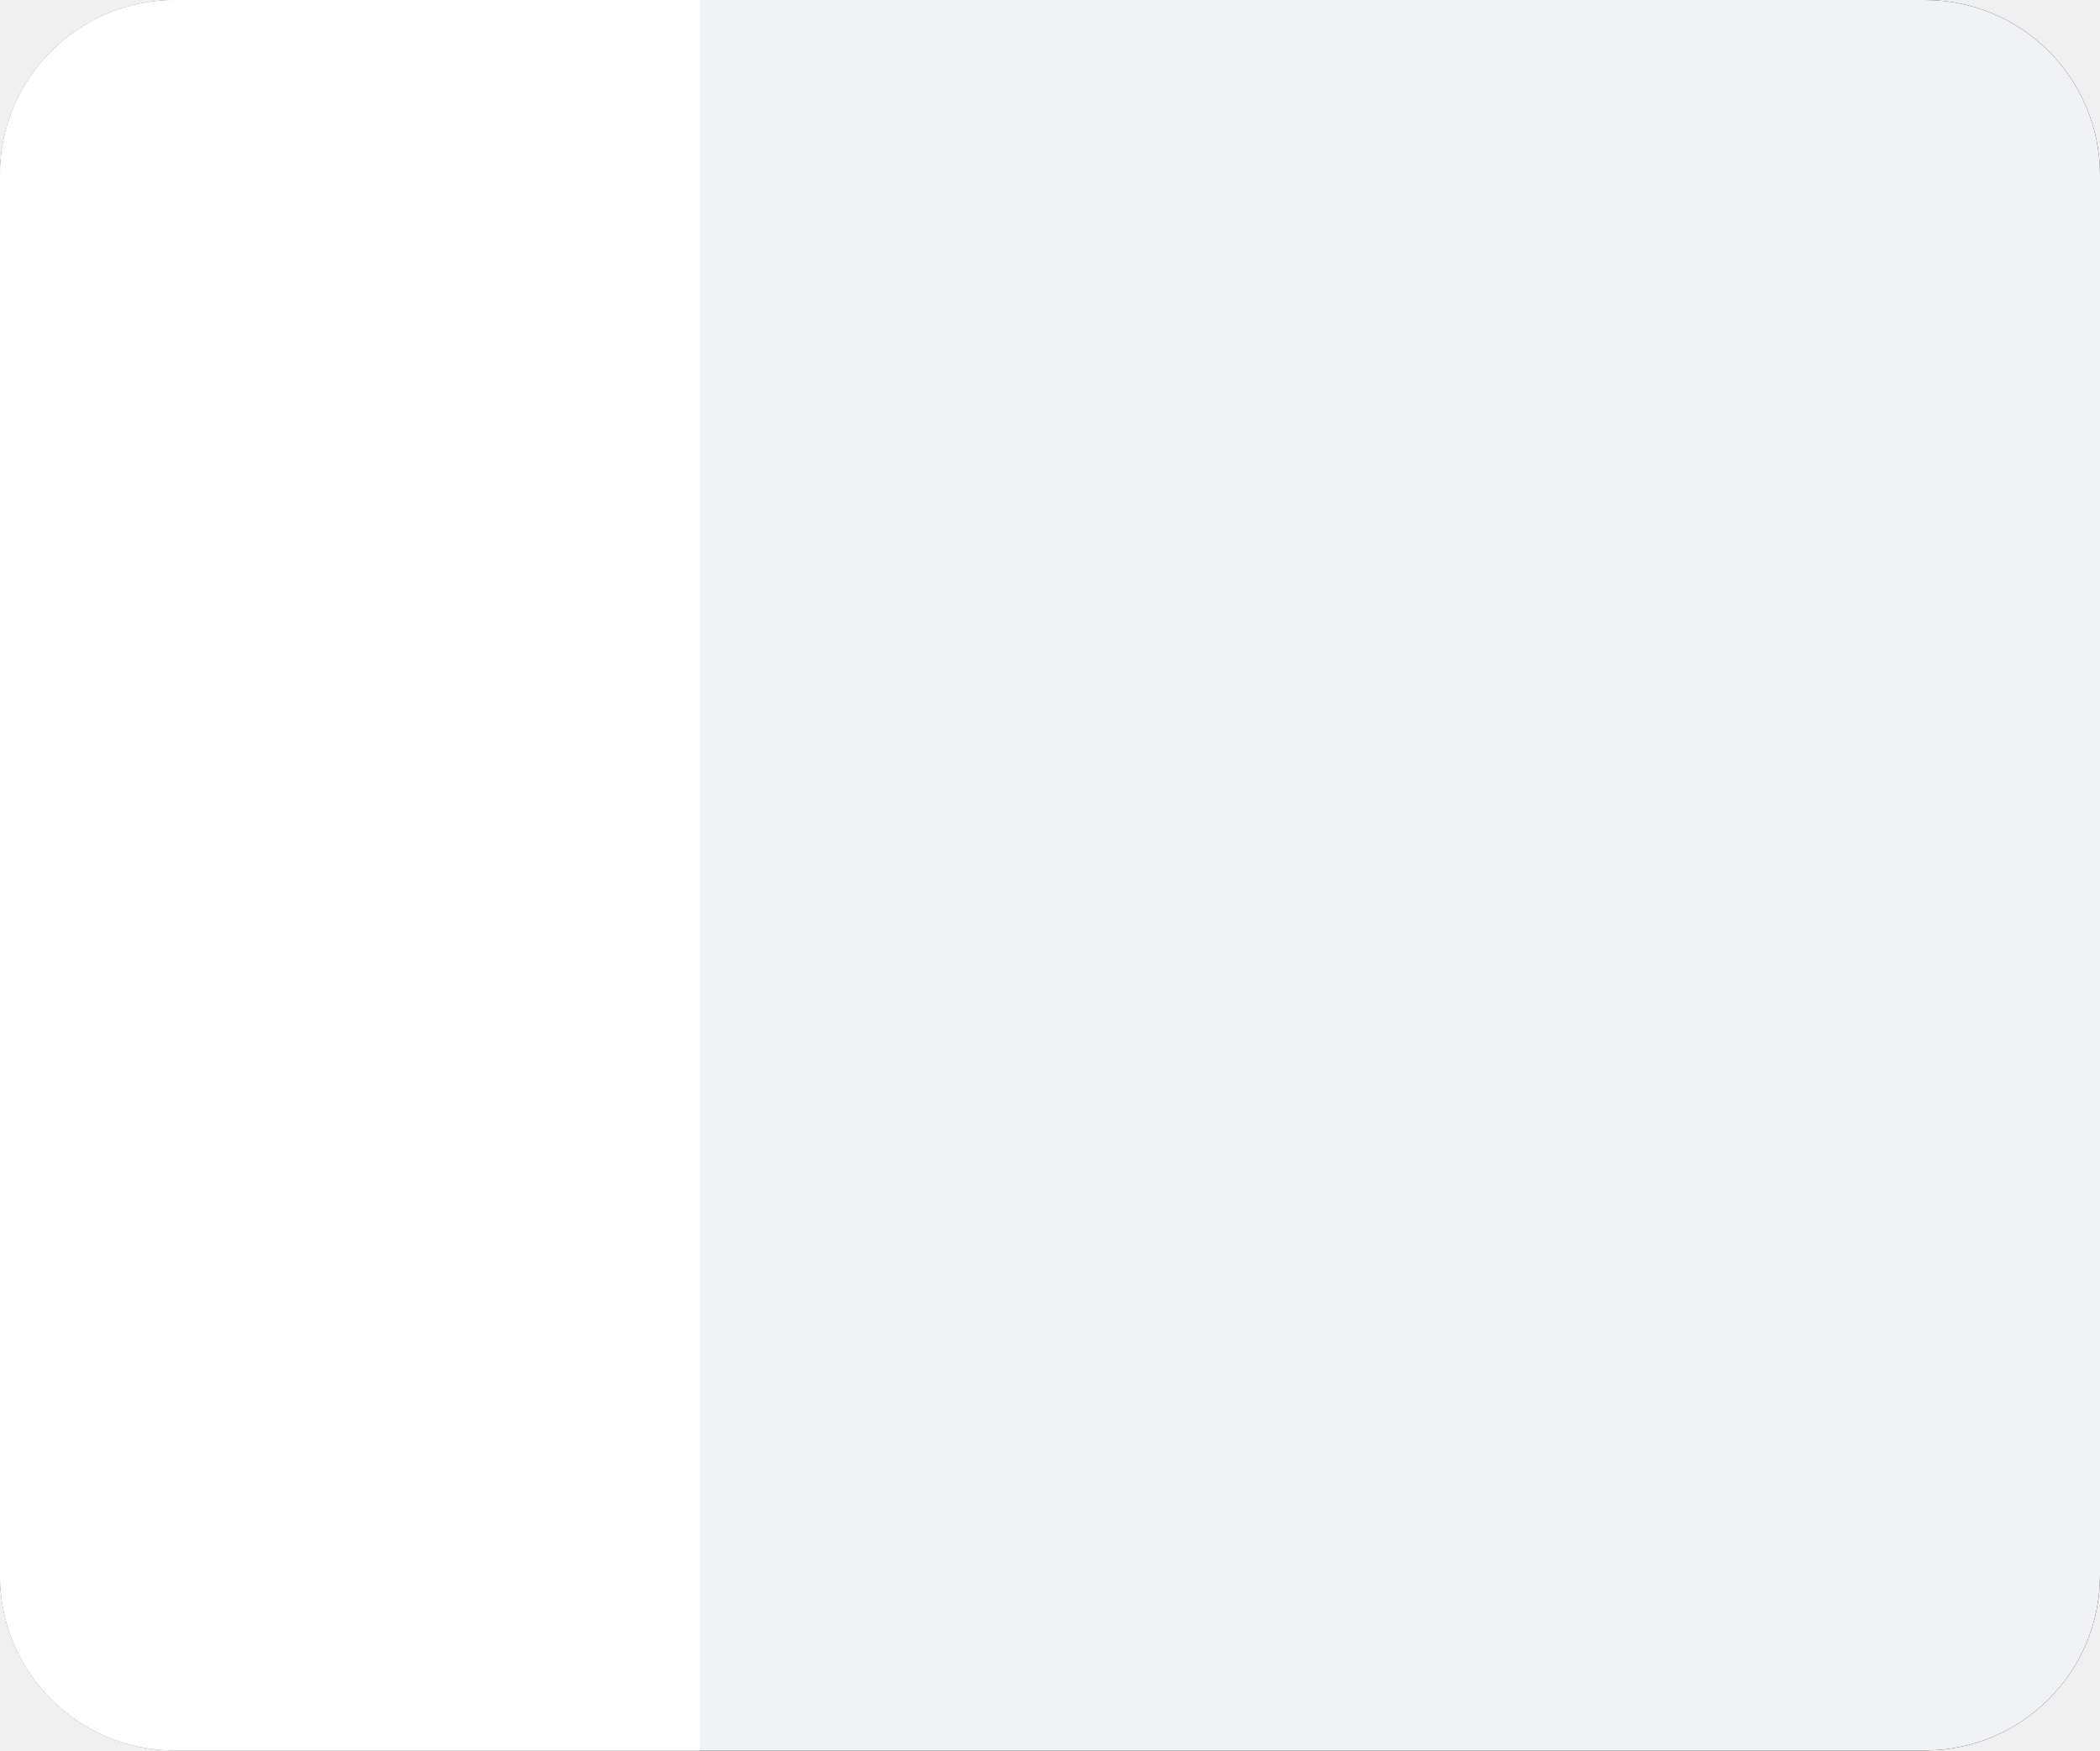
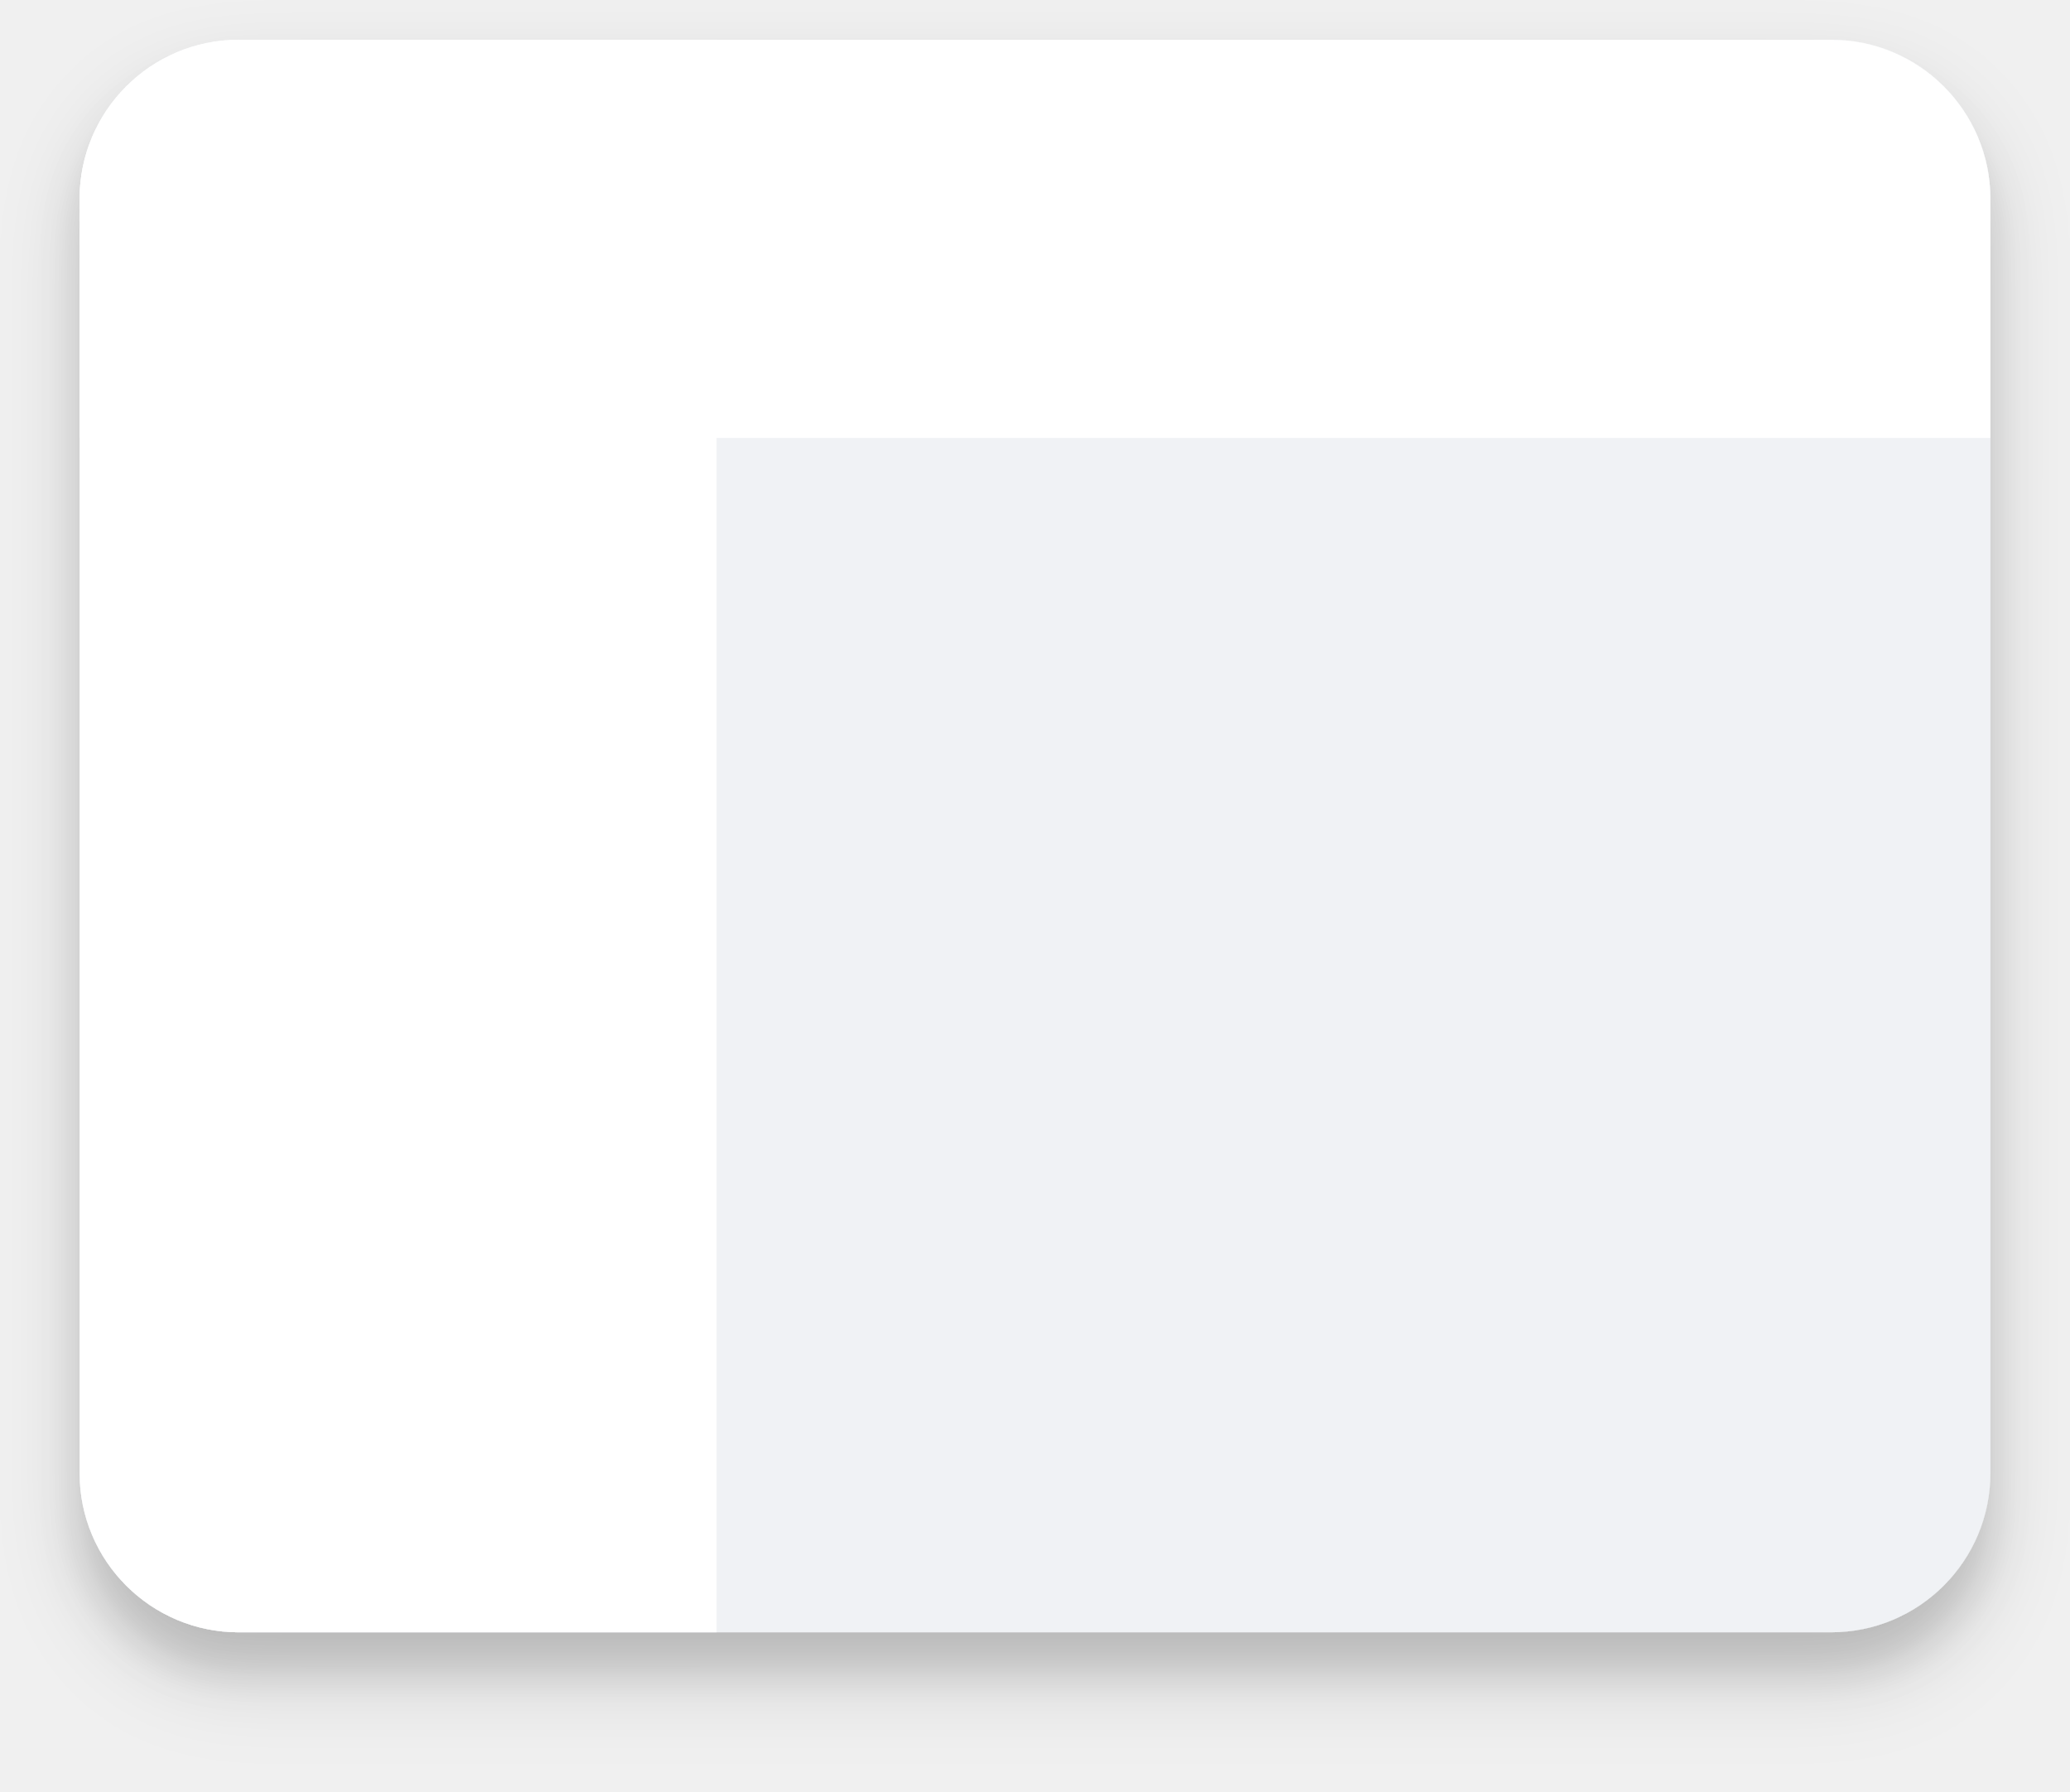
- <svg xmlns="http://www.w3.org/2000/svg" xmlns:xlink="http://www.w3.org/1999/xlink" width="48px" height="40px" viewBox="0 0 48 40" version="1.1">
+ <svg xmlns="http://www.w3.org/2000/svg" xmlns:xlink="http://www.w3.org/1999/xlink" width="52px" height="45px" viewBox="0 0 52 45" version="1.1">
  <defs>
-     <rect id="path-1" x="0" y="0" width="48" height="40" rx="4" />
-     <rect id="path-3" x="0" y="0" width="48" height="40" rx="4" />
+     <filter x="-9.4%" y="-6.2%" width="118.8%" height="122.5%" filterUnits="objectBoundingBox" id="filter-1">
+       <feOffset dx="0" dy="1" in="SourceAlpha" result="shadowOffsetOuter1" />
+       <feGaussianBlur stdDeviation="1" in="shadowOffsetOuter1" result="shadowBlurOuter1" />
+       <feColorMatrix values="0 0 0 0 0   0 0 0 0 0   0 0 0 0 0  0 0 0 0.15 0" type="matrix" in="shadowBlurOuter1" result="shadowMatrixOuter1" />
+       <feMerge>
+         <feMergeNode in="shadowMatrixOuter1" />
+         <feMergeNode in="SourceGraphic" />
+       </feMerge>
+     </filter>
+     <rect id="path-2" x="0" y="0" width="48" height="40" rx="4" />
+     <filter x="-4.2%" y="-2.5%" width="108.3%" height="110.0%" filterUnits="objectBoundingBox" id="filter-4">
+       <feOffset dx="0" dy="1" in="SourceAlpha" result="shadowOffsetOuter1" />
+       <feGaussianBlur stdDeviation="0.5" in="shadowOffsetOuter1" result="shadowBlurOuter1" />
+       <feColorMatrix values="0 0 0 0 0   0 0 0 0 0   0 0 0 0 0  0 0 0 0.1 0" type="matrix" in="shadowBlurOuter1" />
+     </filter>
  </defs>
-   <g id="页面-1" stroke="none" stroke-width="1" fill="none" fill-rule="evenodd">
-     <g id="nav-theme-light">
-       <g id="Rectangle-18">
-         <g id="path-2-link" fill="#000000" fill-rule="nonzero">
-           <rect id="path-2" x="0" y="0" width="48" height="40" rx="4" />
+   <g id="配置面板" stroke="none" stroke-width="1" fill="none" fill-rule="evenodd">
+     <g id="setting-copy-2" transform="translate(-1254, -136)">
+       <g id="Group-8" transform="translate(1167, 0)">
+         <g id="Group-5" filter="url(#filter-1)" transform="translate(89, 137)">
+           <mask id="mask-3" fill="white">
+             <use xlink:href="#path-2" />
+           </mask>
+           <g id="Rectangle-18">
+             <use fill="black" fill-opacity="1" filter="url(#filter-4)" xlink:href="#path-2" />
+             <use fill="#F0F2F5" fill-rule="evenodd" xlink:href="#path-2" />
+           </g>
+           <rect id="Rectangle-18" fill="#FFFFFF" mask="url(#mask-3)" x="0" y="0" width="16" height="44" />
+           <rect id="Rectangle-11" fill="#FFFFFF" mask="url(#mask-3)" x="-1" y="0" width="49" height="10" />
        </g>
-         <g id="path-2-link" fill="#F0F2F5">
-           <rect id="path-2" x="0" y="0" width="48" height="40" rx="4" />
-         </g>
-       </g>
-       <g id="Rectangle-18-Clipped">
-         <mask id="mask-2" fill="white">
-           <use xlink:href="#path-1" />
-         </mask>
-         <g id="path-2" />
-         <rect id="Rectangle-18" fill="#FFFFFF" fill-rule="nonzero" mask="url(#mask-2)" x="0" y="0" width="16" height="44" />
-       </g>
-       <g id="Rectangle-11-Clipped">
-         <mask id="mask-4" fill="white">
-           <use xlink:href="#path-3" />
-         </mask>
-         <g id="path-2" />
      </g>
    </g>
  </g>
</svg>
